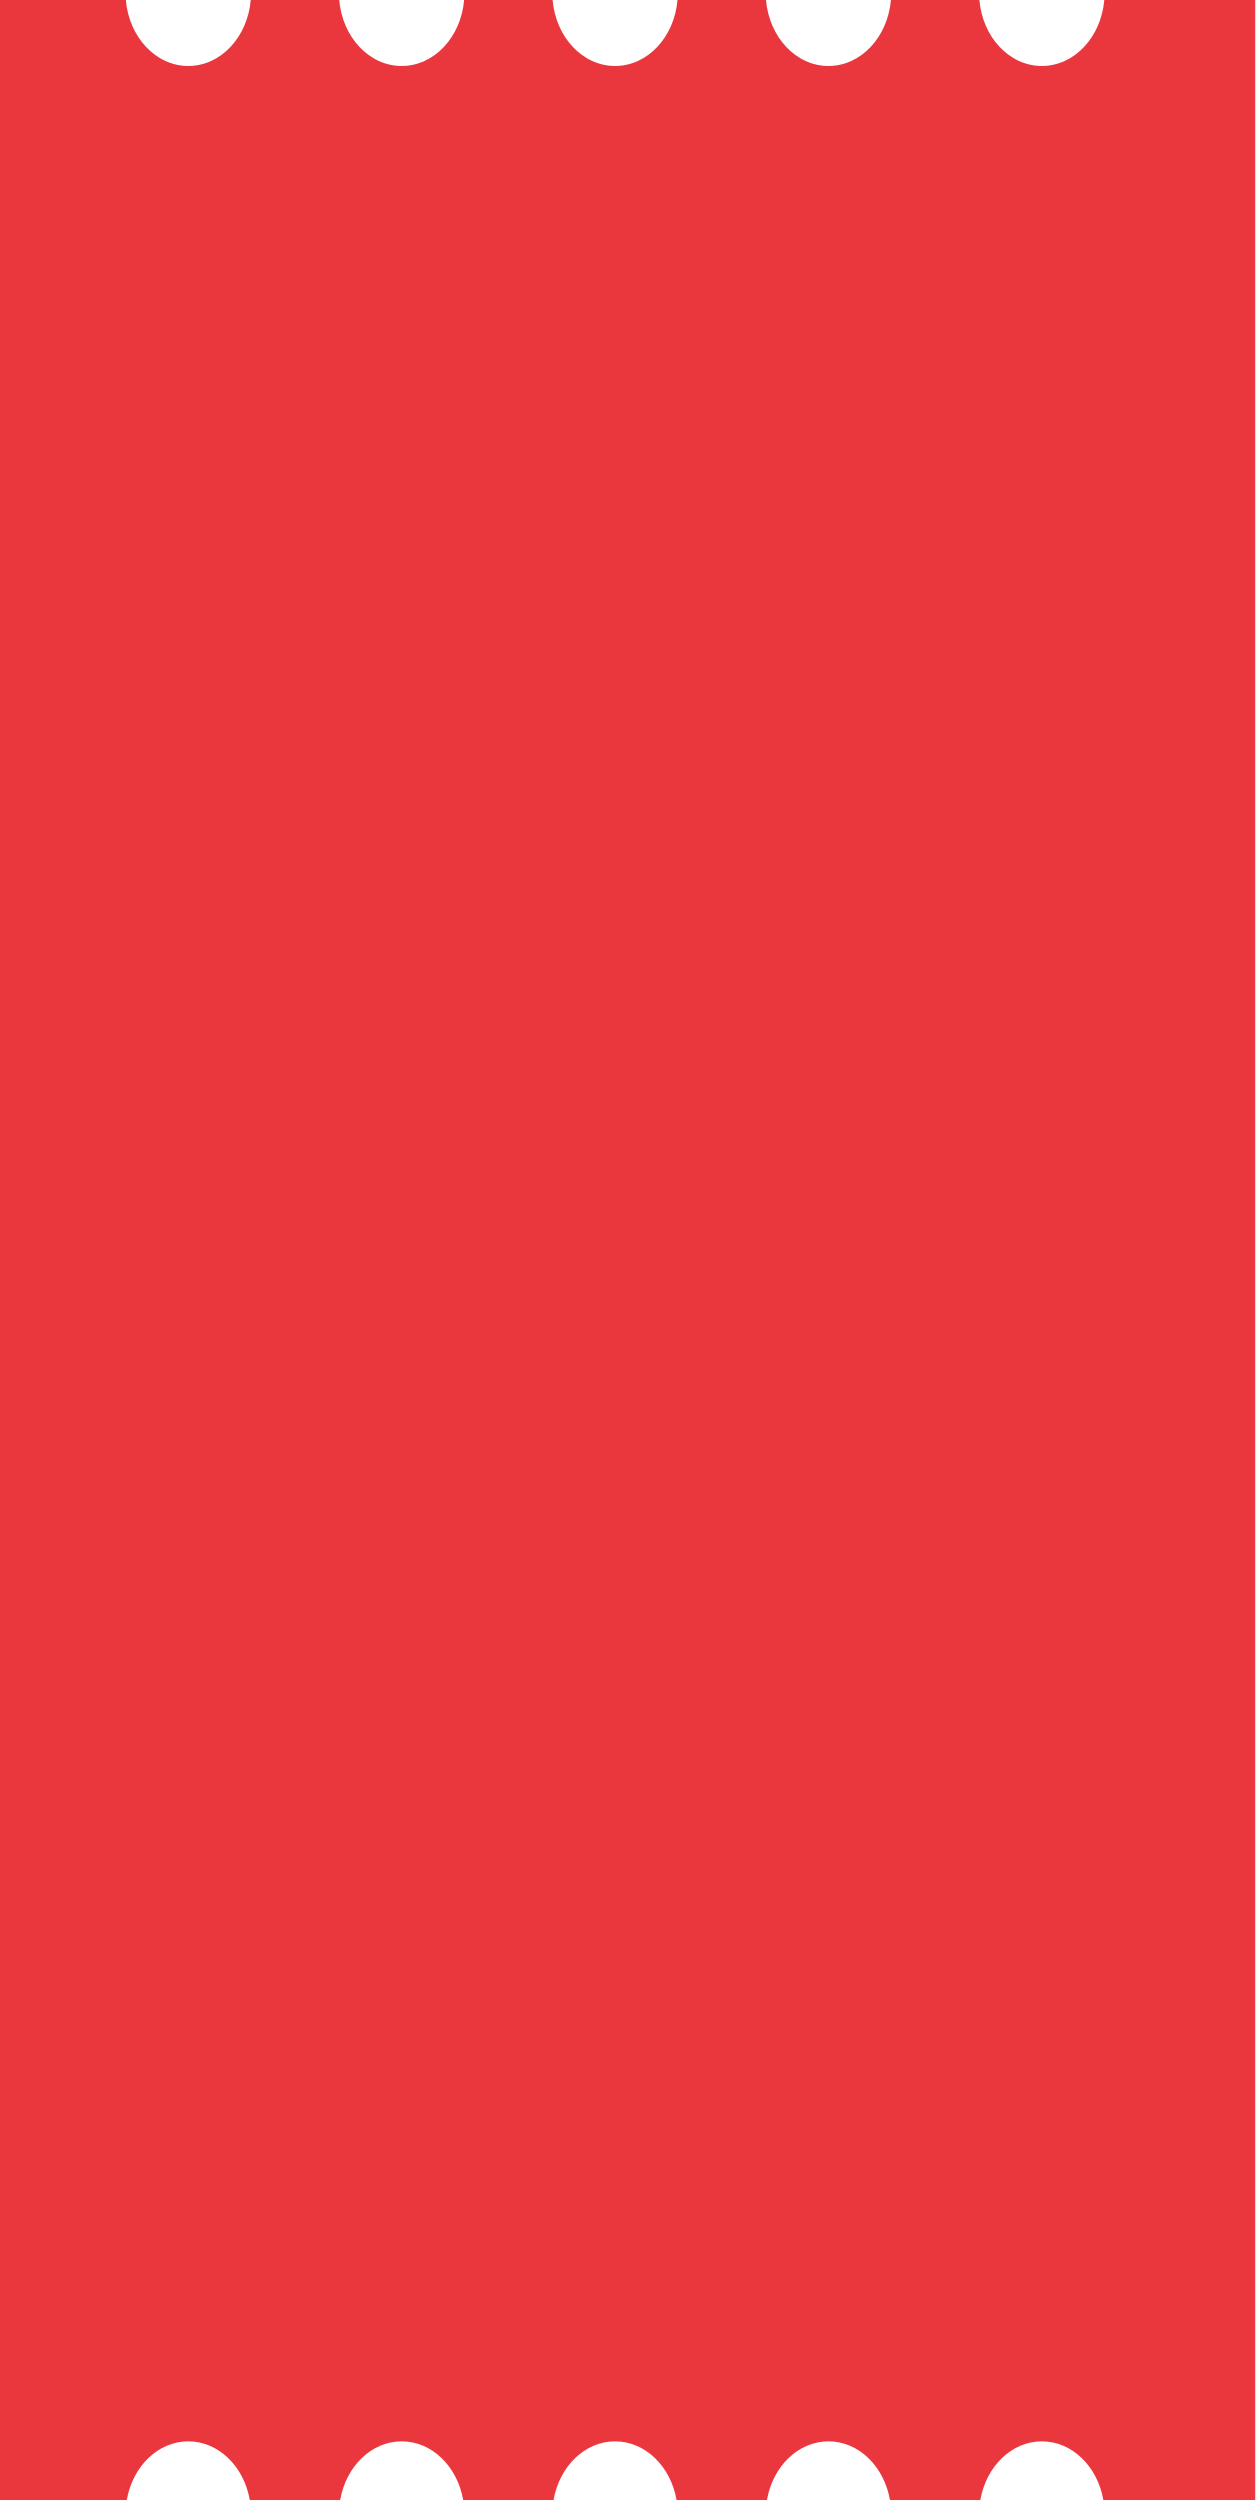
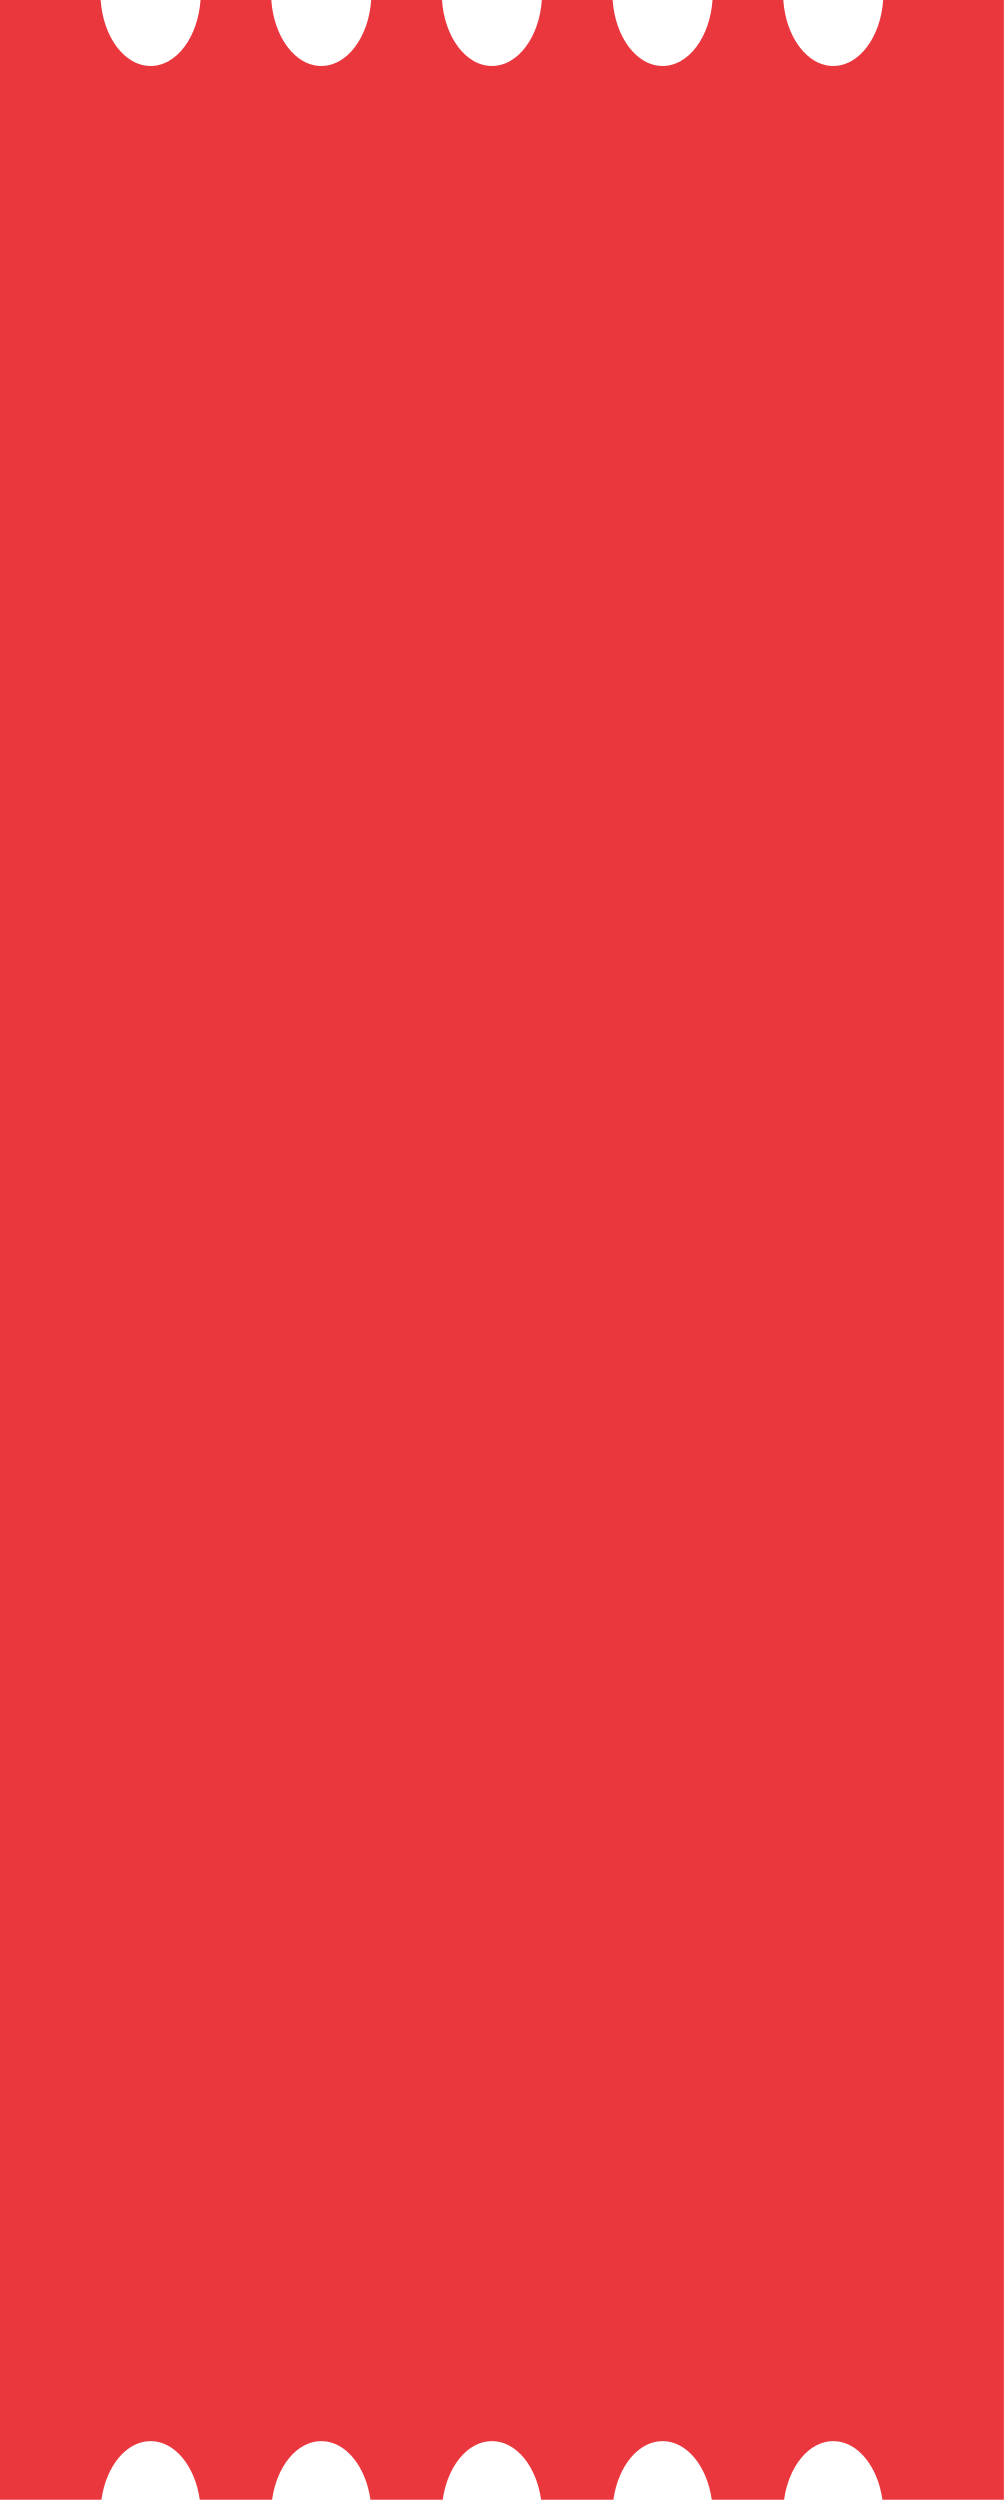
- <svg xmlns="http://www.w3.org/2000/svg" width="240" height="478" viewBox="0 0 240 478" fill="none">
-   <path d="M64.86 0C65.463 7.083 70.578 12.616 76.8 12.616C83.022 12.616 88.138 7.084 88.74 0H105.659C106.261 7.084 111.377 12.616 117.6 12.616C123.822 12.616 128.938 7.084 129.54 0H146.46C147.062 7.084 152.178 12.616 158.4 12.616C164.623 12.616 169.739 7.084 170.341 0H187.26C187.862 7.084 192.978 12.616 199.2 12.616C205.422 12.616 210.538 7.083 211.14 0H240V478H210.96C209.848 471.602 205.006 466.786 199.2 466.786C193.395 466.786 188.552 471.602 187.44 478H170.16C169.048 471.602 164.206 466.786 158.4 466.786C152.595 466.786 147.752 471.602 146.641 478H129.359C128.248 471.602 123.405 466.786 117.6 466.786C111.794 466.786 106.952 471.602 105.84 478H88.56C87.448 471.602 82.605 466.786 76.8 466.786C70.994 466.786 66.152 471.602 65.04 478H47.76C46.648 471.602 41.806 466.786 36 466.786C30.195 466.786 25.352 471.602 24.24 478H0V0H24.06C24.662 7.084 29.778 12.616 36 12.616C42.222 12.616 47.338 7.084 47.94 0H64.86Z" fill="#EA373D" />
+ <svg xmlns="http://www.w3.org/2000/svg" width="206" height="513" viewBox="0 0 206 513" fill="none">
+   <path d="M55.672 0C56.189 7.601 60.58 13.538 65.921 13.538C71.262 13.538 75.653 7.601 76.17 0H90.691C91.208 7.601 95.6 13.538 100.94 13.538C106.281 13.538 110.672 7.601 111.188 0H125.712C126.229 7.601 130.62 13.538 135.961 13.538C141.302 13.538 145.693 7.601 146.21 0H160.731C161.248 7.601 165.64 13.538 170.98 13.538C176.321 13.538 180.713 7.601 181.229 0H206V512.95H181.074C180.12 506.084 175.963 500.916 170.98 500.916C165.997 500.916 161.841 506.084 160.887 512.95H146.055C145.1 506.084 140.944 500.916 135.961 500.916C130.978 500.916 126.821 506.084 125.867 512.95H111.034C110.08 506.084 105.923 500.916 100.94 500.916C95.957 500.916 91.801 506.084 90.847 512.95H76.015C75.06 506.084 70.904 500.916 65.921 500.916C60.938 500.916 56.781 506.084 55.827 512.95H40.994C40.04 506.084 35.883 500.916 30.9 500.916C25.917 500.916 21.761 506.084 20.807 512.95H0V0H20.651C21.168 7.601 25.559 13.538 30.9 13.538C36.241 13.538 40.633 7.601 41.149 0H55.672Z" fill="#EA373D" />
</svg>
